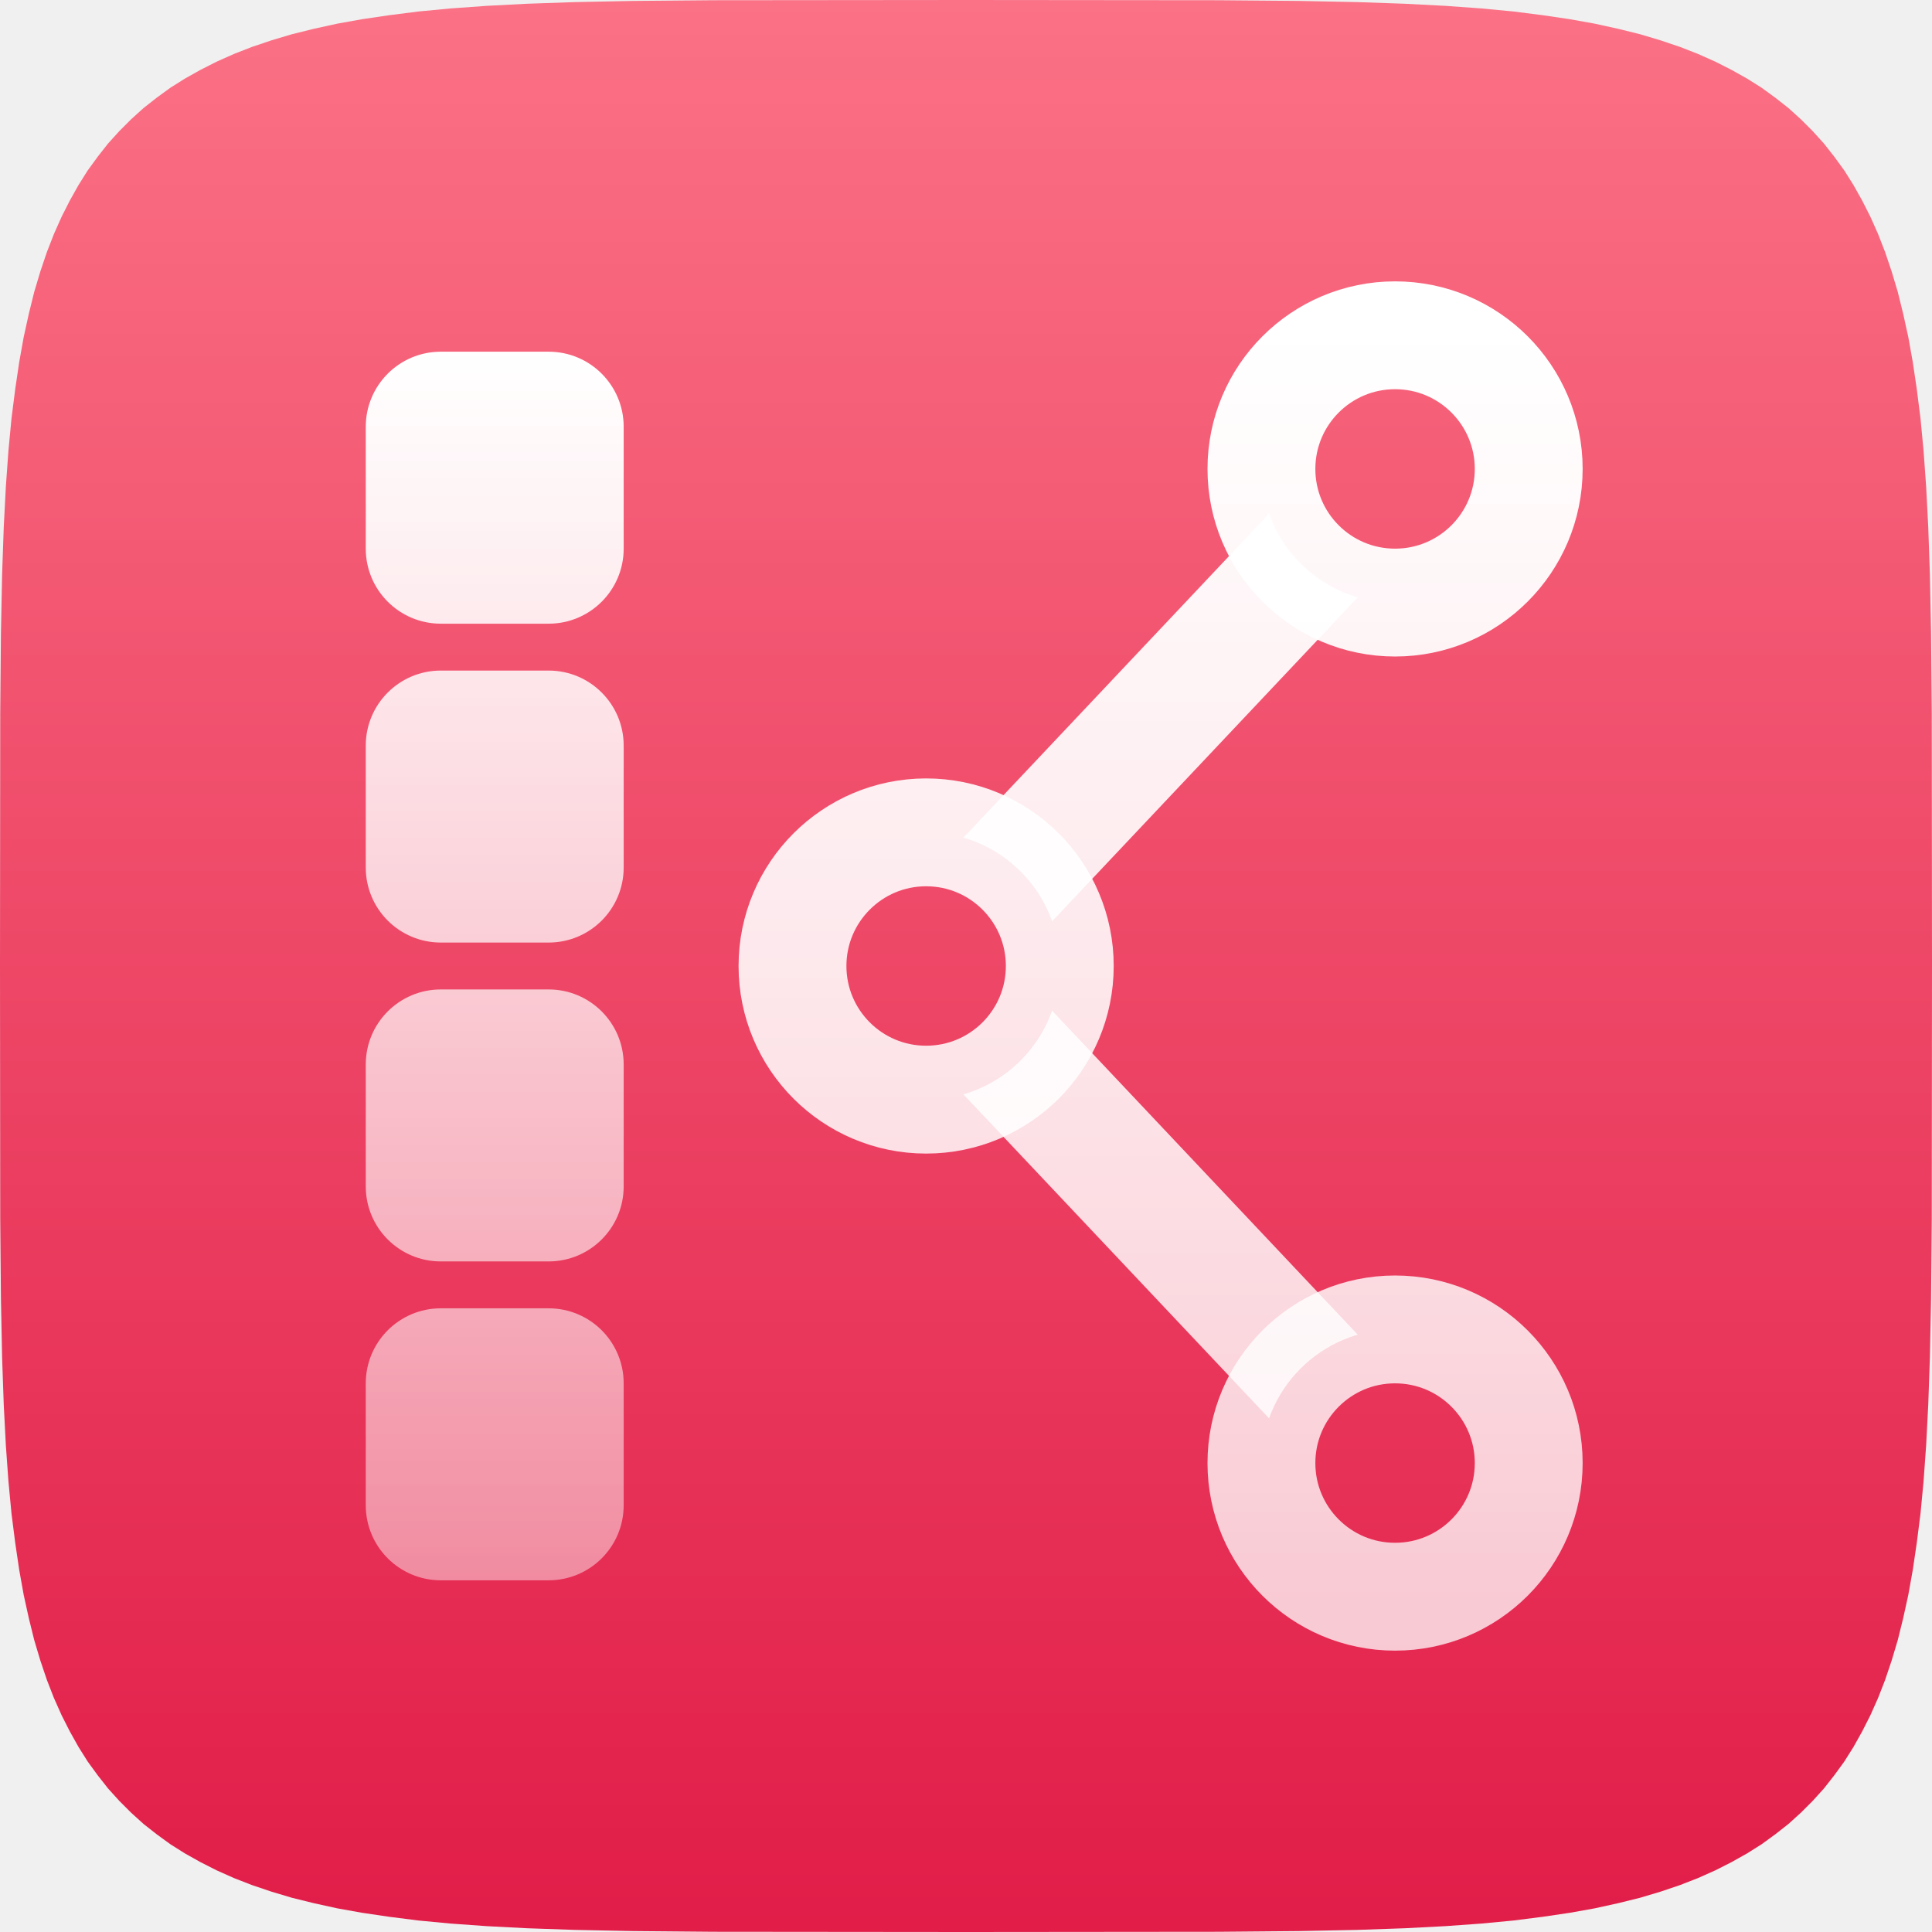
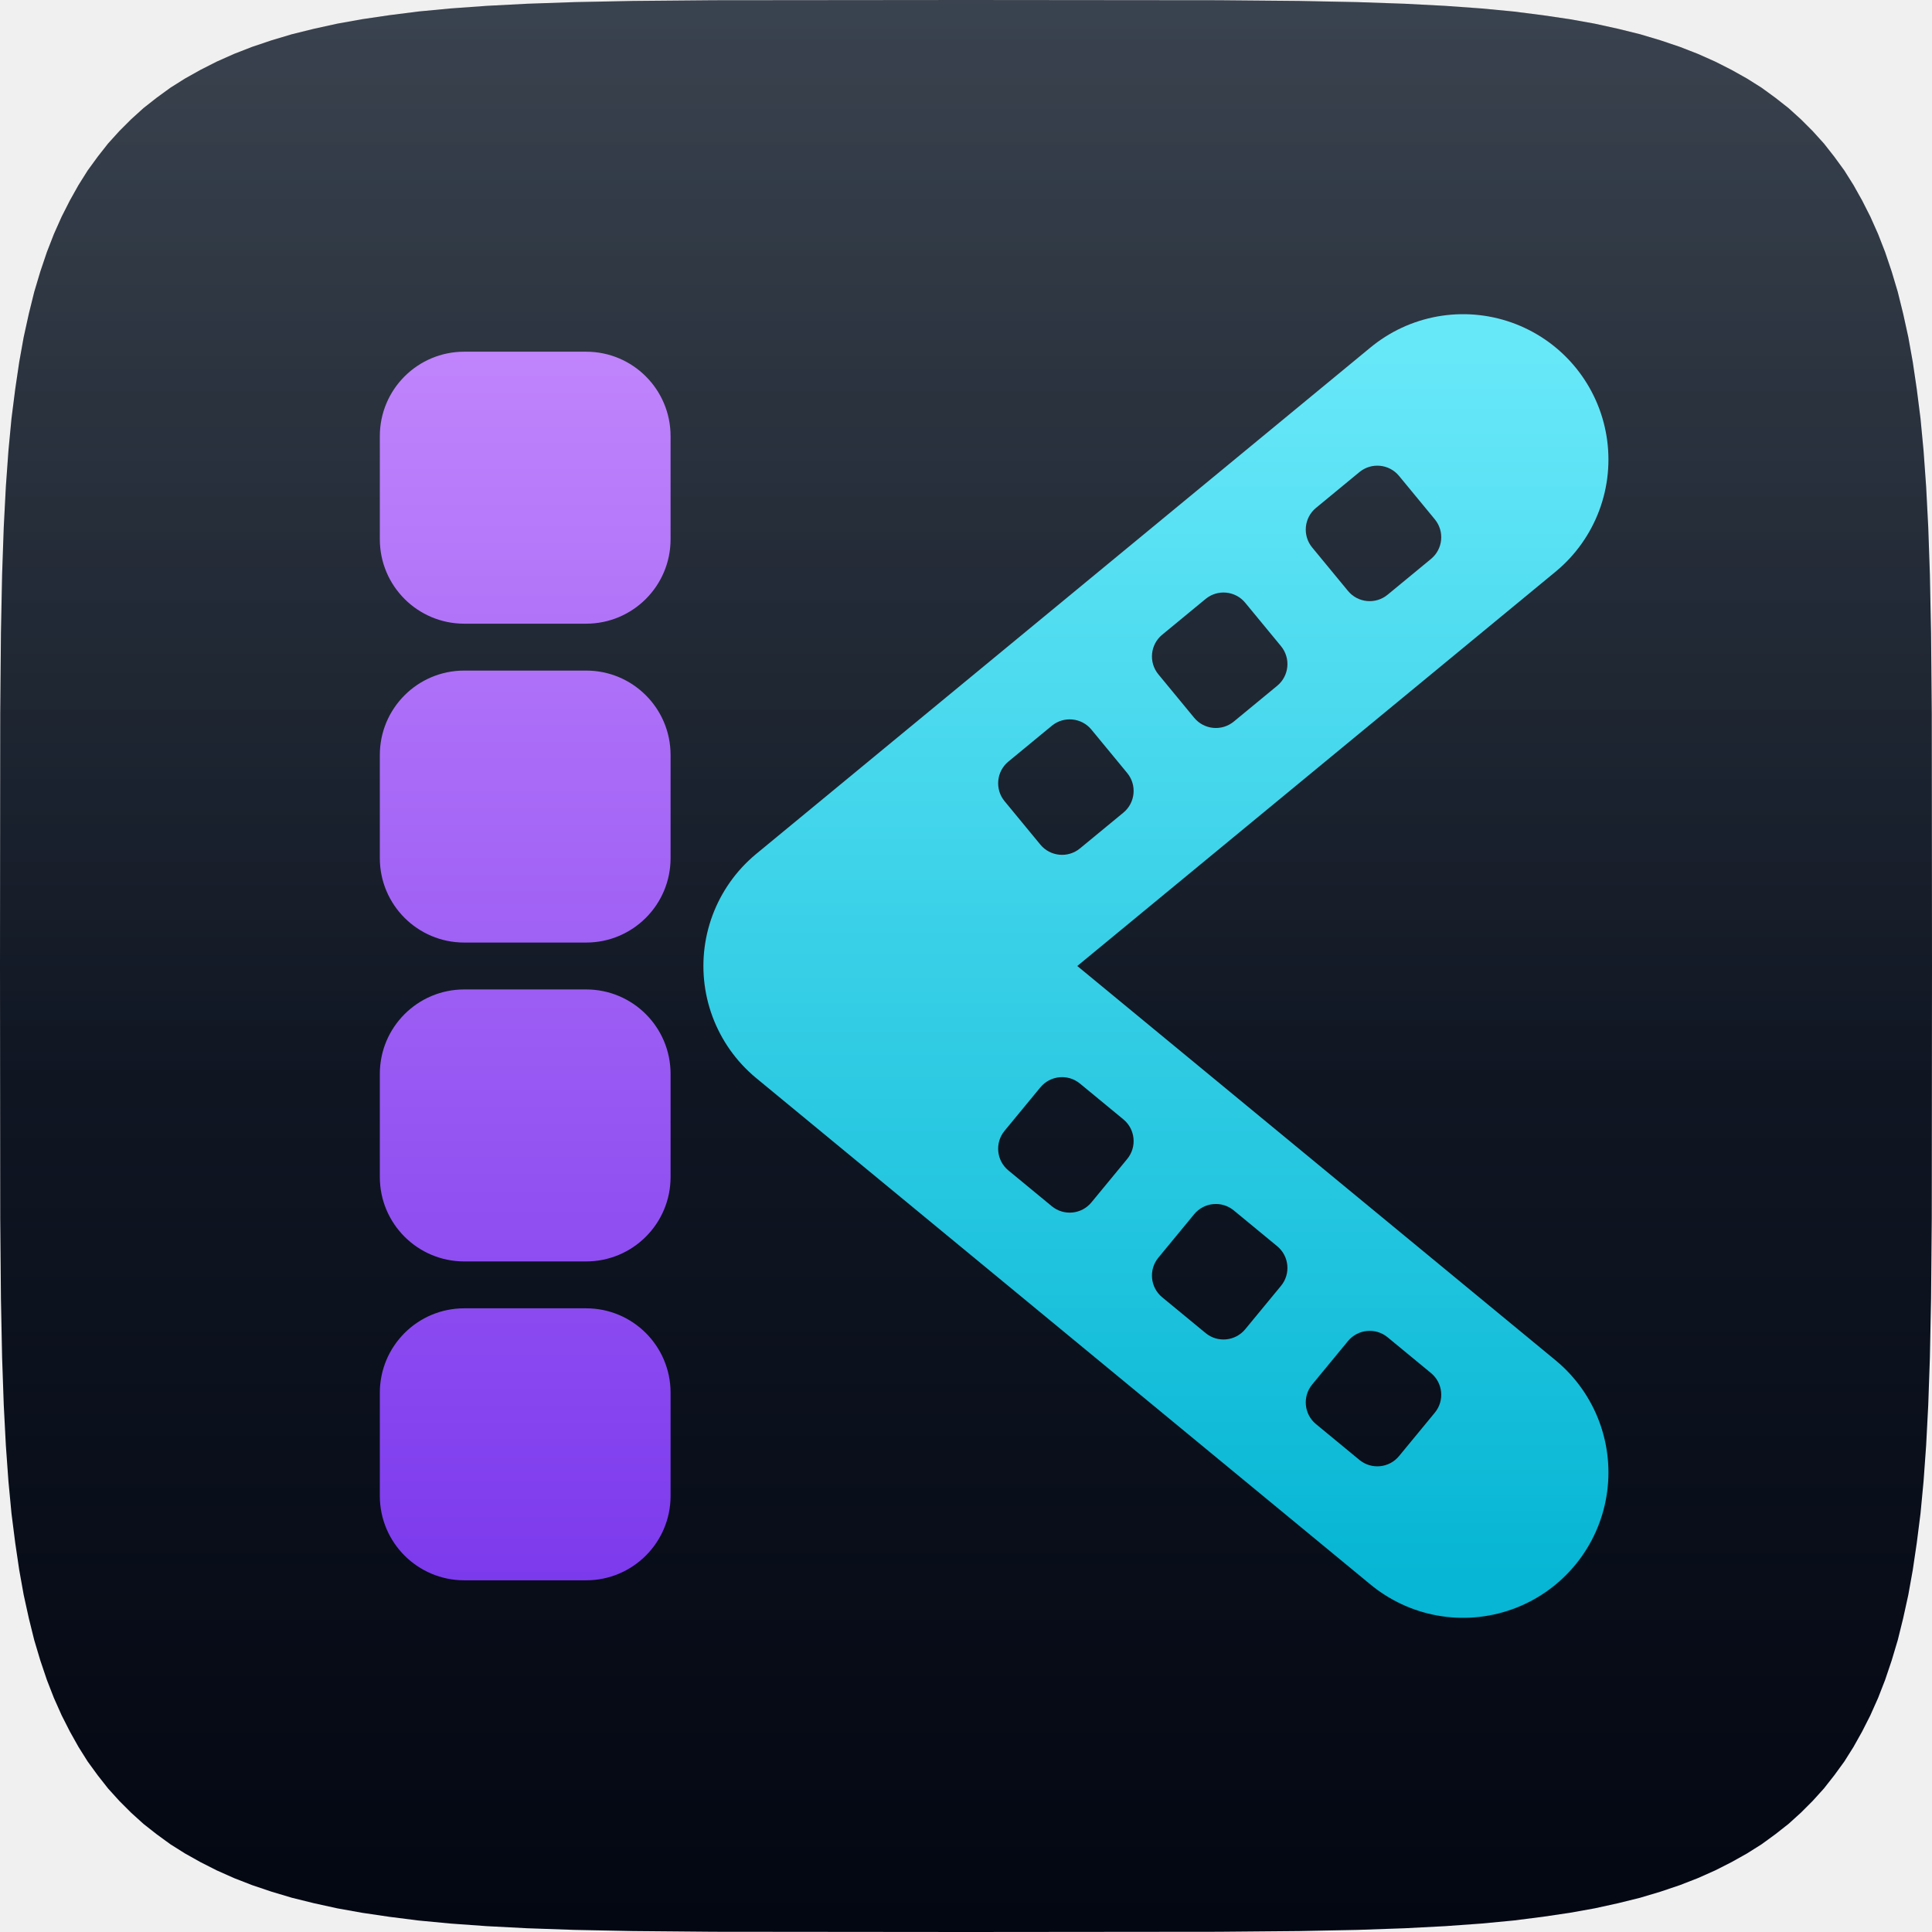
<svg xmlns="http://www.w3.org/2000/svg" viewBox="100 100 824 824">
  <defs>
    <linearGradient id="body" x1="0" y1="100" x2="0" y2="924" gradientUnits="userSpaceOnUse">
-       <stop offset="0" stop-color="#fb7185" />
-       <stop offset="1" stop-color="#e11d48" />
+       <stop offset="0" stop-color="#1f2937" stop-opacity="1" />
+       <stop offset="1" stop-color="#030712" stop-opacity="1" />
    </linearGradient>
-     <linearGradient id="log" x1="0" y1="250" x2="0" y2="774" gradientUnits="userSpaceOnUse">
-       <stop offset="0" stop-color="#ffffff" />
-       <stop offset="1" stop-color="#ffffff" stop-opacity="0.45" />
+     <linearGradient id="sheen" x1="0" y1="100" x2="0" y2="560" gradientUnits="userSpaceOnUse">
+       <stop offset="0" stop-color="#fff" stop-opacity="0.12" />
+       <stop offset="1" stop-color="#fff" stop-opacity="0" />
    </linearGradient>
-     <linearGradient id="graph" x1="0" y1="243" x2="0" y2="781" gradientUnits="userSpaceOnUse">
-       <stop offset="0" stop-color="#ffffff" />
-       <stop offset="1" stop-color="#ffffff" stop-opacity="0.75" />
+     <linearGradient id="stem" x1="0" y1="250" x2="0" y2="774" gradientUnits="userSpaceOnUse">
+       <stop offset="0" stop-color="#c084fc" stop-opacity="1" />
+       <stop offset="1" stop-color="#7c3aed" stop-opacity="1" />
    </linearGradient>
+     <linearGradient id="arm" x1="0" y1="250" x2="0" y2="774" gradientUnits="userSpaceOnUse">
+       <stop offset="0" stop-color="#67e8f9" stop-opacity="1" />
+       <stop offset="1" stop-color="#06b6d4" stop-opacity="1" />
+     </linearGradient>
+     <mask id="msgs" maskUnits="userSpaceOnUse" x="0" y="0" width="1024" height="1024">
+       <rect width="1024" height="1024" fill="#fff" />
+       <rect x="530.6" y="411.7" width="48" height="48" rx="12" transform="rotate(-39.5 554.6 435.7)" fill="#000" />
+       <rect x="596.2" y="357.6" width="48" height="48" rx="12" transform="rotate(-39.5 620.2 381.6)" fill="#000" />
+       <rect x="661.8" y="303.5" width="48" height="48" rx="12" transform="rotate(-39.5 685.8 327.5)" fill="#000" />
+       <rect x="530.6" y="564.3" width="48" height="48" rx="12" transform="rotate(39.5 554.6 588.3)" fill="#000" />
+       <rect x="596.2" y="618.4" width="48" height="48" rx="12" transform="rotate(39.5 620.2 642.4)" fill="#000" />
+       <rect x="661.8" y="672.5" width="48" height="48" rx="12" transform="rotate(39.5 685.8 696.5)" fill="#000" />
+     </mask>
  </defs>
  <path d="M924.0 512.0 L923.9 619.7 L923.6 654.0 L923.1 679.0 L922.4 699.2 L921.5 716.5 L920.4 731.8 L919.1 745.5 L917.5 758.1 L915.8 769.6 L913.9 780.2 L911.7 790.2 L909.4 799.5 L906.8 808.2 L904.0 816.5 L901.0 824.2 L897.7 831.6 L894.2 838.5 L890.5 845.1 L886.6 851.3 L882.3 857.2 L877.9 862.8 L873.1 868.1 L868.1 873.1 L862.8 877.9 L857.2 882.3 L851.3 886.6 L845.1 890.5 L838.5 894.2 L831.6 897.7 L824.2 901.0 L816.5 904.0 L808.2 906.8 L799.5 909.4 L790.2 911.7 L780.2 913.9 L769.6 915.8 L758.1 917.5 L745.5 919.1 L731.8 920.4 L716.5 921.5 L699.2 922.4 L679.0 923.1 L654.0 923.6 L619.7 923.9 L512.0 924.0 L404.3 923.9 L370.0 923.6 L345.0 923.1 L324.8 922.4 L307.5 921.5 L292.2 920.4 L278.5 919.1 L265.9 917.5 L254.4 915.8 L243.8 913.9 L233.8 911.7 L224.5 909.4 L215.8 906.8 L207.5 904.0 L199.8 901.0 L192.4 897.7 L185.5 894.2 L178.9 890.5 L172.7 886.6 L166.8 882.3 L161.2 877.9 L155.9 873.1 L150.9 868.1 L146.1 862.8 L141.7 857.2 L137.4 851.3 L133.5 845.1 L129.8 838.5 L126.3 831.6 L123.0 824.2 L120.0 816.5 L117.2 808.2 L114.6 799.5 L112.3 790.2 L110.1 780.2 L108.2 769.6 L106.5 758.1 L104.9 745.5 L103.6 731.8 L102.5 716.5 L101.6 699.2 L100.9 679.0 L100.4 654.0 L100.1 619.7 L100.0 512.0 L100.1 404.3 L100.4 370.0 L100.9 345.0 L101.6 324.8 L102.5 307.5 L103.6 292.2 L104.9 278.5 L106.5 265.9 L108.2 254.4 L110.1 243.8 L112.3 233.8 L114.6 224.5 L117.2 215.8 L120.0 207.5 L123.0 199.8 L126.3 192.4 L129.8 185.5 L133.5 178.9 L137.4 172.7 L141.7 166.8 L146.1 161.2 L150.9 155.9 L155.9 150.9 L161.2 146.1 L166.8 141.7 L172.7 137.4 L178.9 133.5 L185.5 129.8 L192.4 126.3 L199.8 123.0 L207.5 120.0 L215.8 117.2 L224.5 114.6 L233.8 112.3 L243.8 110.1 L254.4 108.2 L265.9 106.5 L278.5 104.9 L292.2 103.6 L307.5 102.5 L324.8 101.6 L345.0 100.9 L370.0 100.4 L404.3 100.1 L512.0 100.0 L619.7 100.1 L654.0 100.4 L679.0 100.9 L699.2 101.6 L716.5 102.5 L731.8 103.6 L745.5 104.9 L758.1 106.5 L769.6 108.2 L780.2 110.1 L790.2 112.3 L799.5 114.6 L808.2 117.2 L816.5 120.0 L824.2 123.0 L831.6 126.3 L838.5 129.8 L845.1 133.5 L851.3 137.4 L857.2 141.7 L862.8 146.1 L868.1 150.9 L873.1 155.9 L877.9 161.2 L882.3 166.8 L886.6 172.7 L890.5 178.9 L894.2 185.5 L897.7 192.4 L901.0 199.8 L904.0 207.5 L906.8 215.8 L909.4 224.5 L911.7 233.8 L913.9 243.8 L915.8 254.4 L917.5 265.9 L919.1 278.5 L920.4 292.2 L921.5 307.5 L922.4 324.8 L923.1 345.0 L923.6 370.0 L923.9 404.3Z" fill="url(#body)" />
-   <g fill="url(#log)">
-     <rect x="256" y="250" width="110" height="116" rx="32" />
-     <rect x="256" y="386" width="110" height="116" rx="32" />
-     <rect x="256" y="522" width="110" height="116" rx="32" />
-     <rect x="256" y="658" width="110" height="116" rx="32" />
+   <path d="M924.0 512.0 L923.9 619.7 L923.6 654.0 L923.1 679.0 L922.4 699.2 L921.5 716.5 L920.4 731.8 L919.1 745.5 L917.5 758.1 L915.8 769.6 L913.9 780.2 L911.7 790.2 L909.4 799.5 L906.8 808.2 L904.0 816.5 L901.0 824.2 L897.7 831.6 L894.2 838.5 L890.5 845.1 L886.6 851.3 L882.3 857.2 L877.9 862.8 L873.1 868.1 L868.1 873.1 L862.8 877.9 L857.2 882.3 L851.3 886.6 L845.1 890.5 L838.5 894.2 L831.6 897.7 L824.2 901.0 L816.5 904.0 L808.2 906.8 L799.5 909.4 L790.2 911.7 L780.2 913.9 L769.6 915.8 L758.1 917.5 L745.5 919.1 L731.8 920.4 L716.5 921.5 L699.2 922.4 L679.0 923.1 L654.0 923.6 L619.7 923.9 L512.0 924.0 L404.3 923.9 L370.0 923.6 L345.0 923.1 L324.8 922.4 L307.5 921.5 L292.2 920.4 L278.5 919.1 L265.9 917.5 L254.4 915.8 L243.8 913.9 L233.8 911.7 L224.5 909.4 L215.8 906.8 L207.5 904.0 L199.8 901.0 L192.4 897.7 L185.5 894.2 L178.9 890.5 L172.7 886.6 L166.8 882.3 L161.2 877.9 L155.9 873.1 L150.9 868.1 L146.1 862.8 L141.7 857.2 L137.4 851.3 L133.5 845.1 L129.8 838.5 L126.3 831.6 L123.0 824.2 L120.0 816.5 L117.2 808.2 L114.6 799.5 L112.3 790.2 L110.1 780.2 L108.2 769.6 L106.5 758.1 L104.9 745.5 L103.6 731.8 L102.5 716.5 L101.6 699.2 L100.9 679.0 L100.4 654.0 L100.1 619.7 L100.0 512.0 L100.1 404.3 L100.4 370.0 L100.9 345.0 L101.6 324.8 L102.5 307.5 L103.6 292.2 L104.9 278.5 L106.5 265.9 L108.2 254.4 L110.1 243.8 L112.3 233.8 L114.6 224.5 L117.2 215.8 L120.0 207.5 L123.0 199.8 L126.3 192.4 L129.8 185.5 L133.5 178.9 L137.4 172.7 L141.7 166.8 L146.1 161.2 L150.9 155.9 L155.9 150.9 L161.2 146.1 L166.8 141.7 L172.7 137.4 L178.9 133.5 L185.5 129.8 L192.4 126.3 L199.8 123.0 L207.5 120.0 L215.8 117.2 L224.5 114.6 L233.8 112.3 L243.8 110.1 L254.4 108.2 L265.9 106.5 L278.5 104.9 L292.2 103.6 L307.5 102.5 L324.8 101.6 L345.0 100.9 L370.0 100.4 L404.3 100.1 L512.0 100.0 L619.7 100.1 L654.0 100.4 L679.0 100.9 L699.2 101.6 L716.5 102.5 L731.8 103.6 L745.5 104.9 L758.1 106.5 L769.6 108.2 L780.2 110.1 L790.2 112.3 L799.5 114.6 L808.2 117.2 L816.5 120.0 L824.2 123.0 L831.6 126.3 L838.5 129.8 L845.1 133.5 L851.3 137.4 L857.2 141.7 L862.8 146.1 L868.1 150.9 L873.1 155.9 L877.9 161.2 L882.3 166.8 L886.6 172.7 L890.5 178.9 L894.2 185.5 L897.7 192.4 L901.0 199.8 L904.0 207.5 L906.8 215.8 L909.4 224.5 L911.7 233.8 L913.9 243.8 L915.8 254.4 L917.5 265.9 L919.1 278.5 L920.4 292.2 L921.5 307.5 L922.4 324.8 L923.1 345.0 L923.6 370.0 L923.9 404.3Z" fill="url(#sheen)" />
+   <g fill="url(#stem)">
+     <rect x="262" y="250.0" width="124" height="116.0" rx="36" />
+     <rect x="262" y="386.0" width="124" height="116.0" rx="36" />
+     <rect x="262" y="522.0" width="124" height="116.0" rx="36" />
+     <rect x="262" y="658.0" width="124" height="116.0" rx="36" />
  </g>
-   <path d="M695 300 L495 512 L695 724" fill="none" stroke="url(#graph)" stroke-width="52" stroke-linecap="round" stroke-linejoin="round" />
-   <g fill="url(#body)" stroke="url(#graph)" stroke-width="46">
-     <circle cx="695" cy="300" r="57" />
-     <circle cx="495" cy="512" r="57" />
-     <circle cx="695" cy="724" r="57" />
-   </g>
+   <path d="M724 296 L462 512 L724 728" fill="none" stroke="url(#arm)" stroke-width="124" stroke-linecap="round" stroke-linejoin="round" mask="url(#msgs)" />
</svg>
